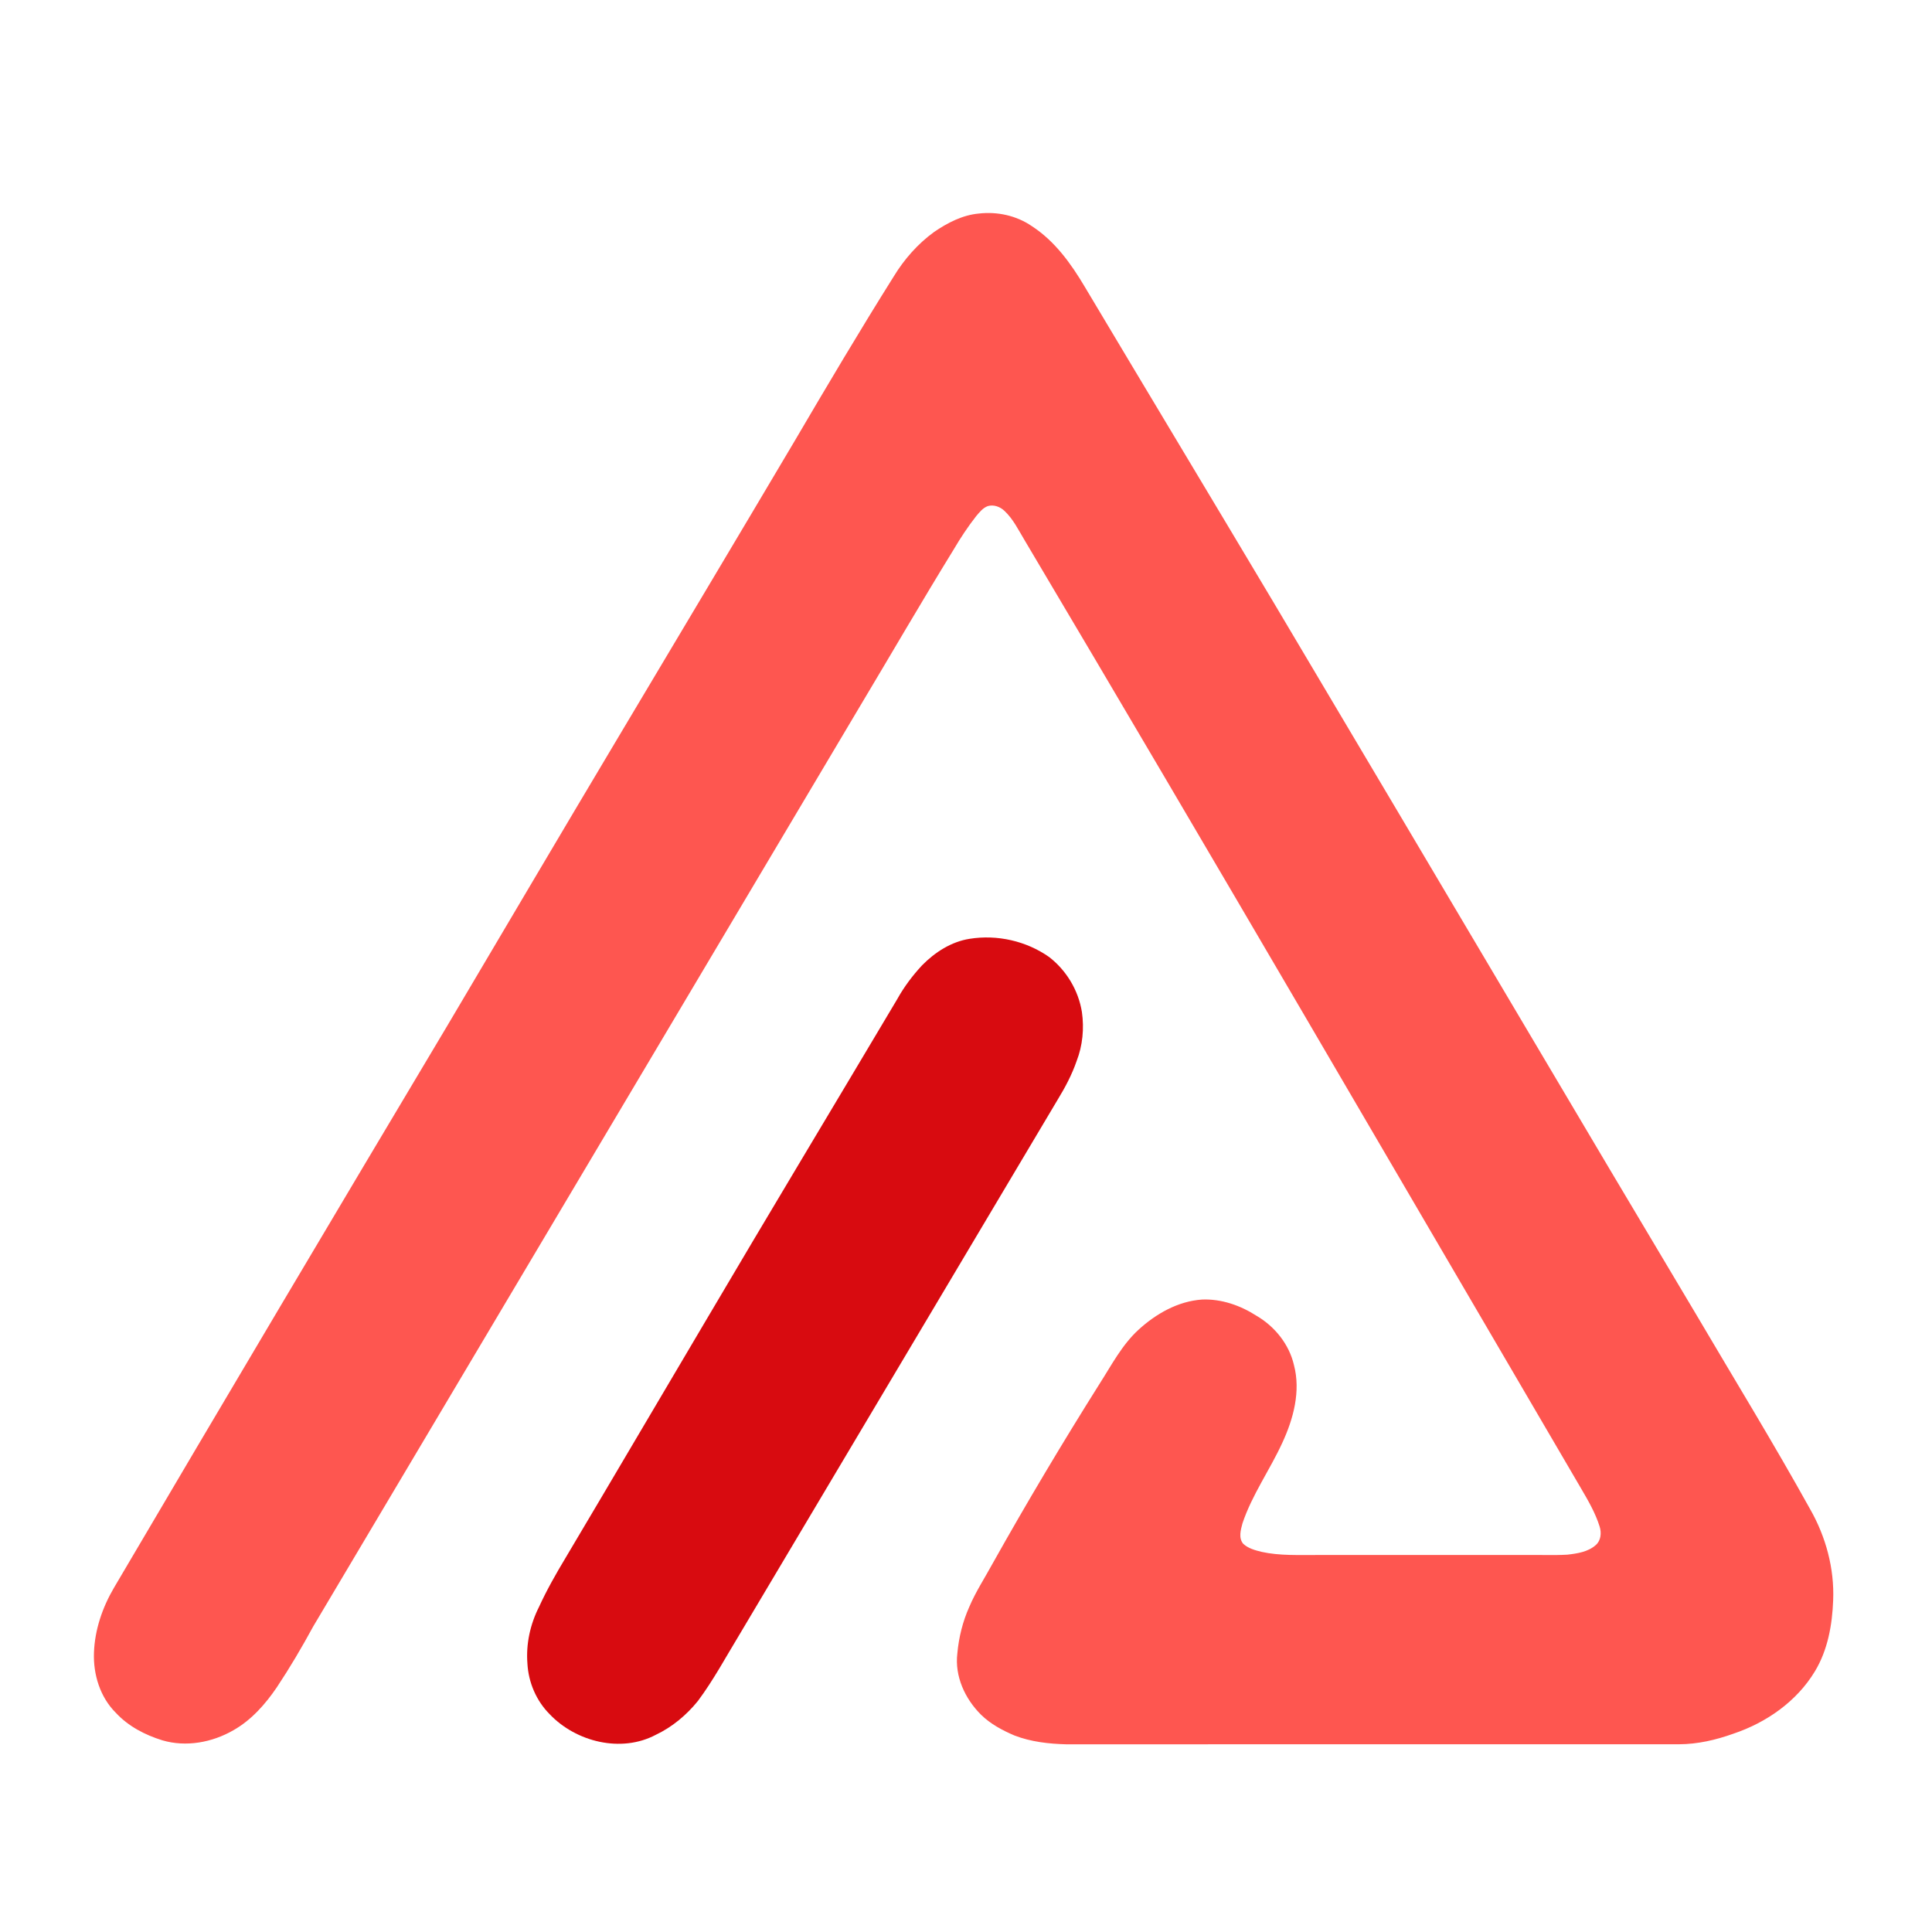
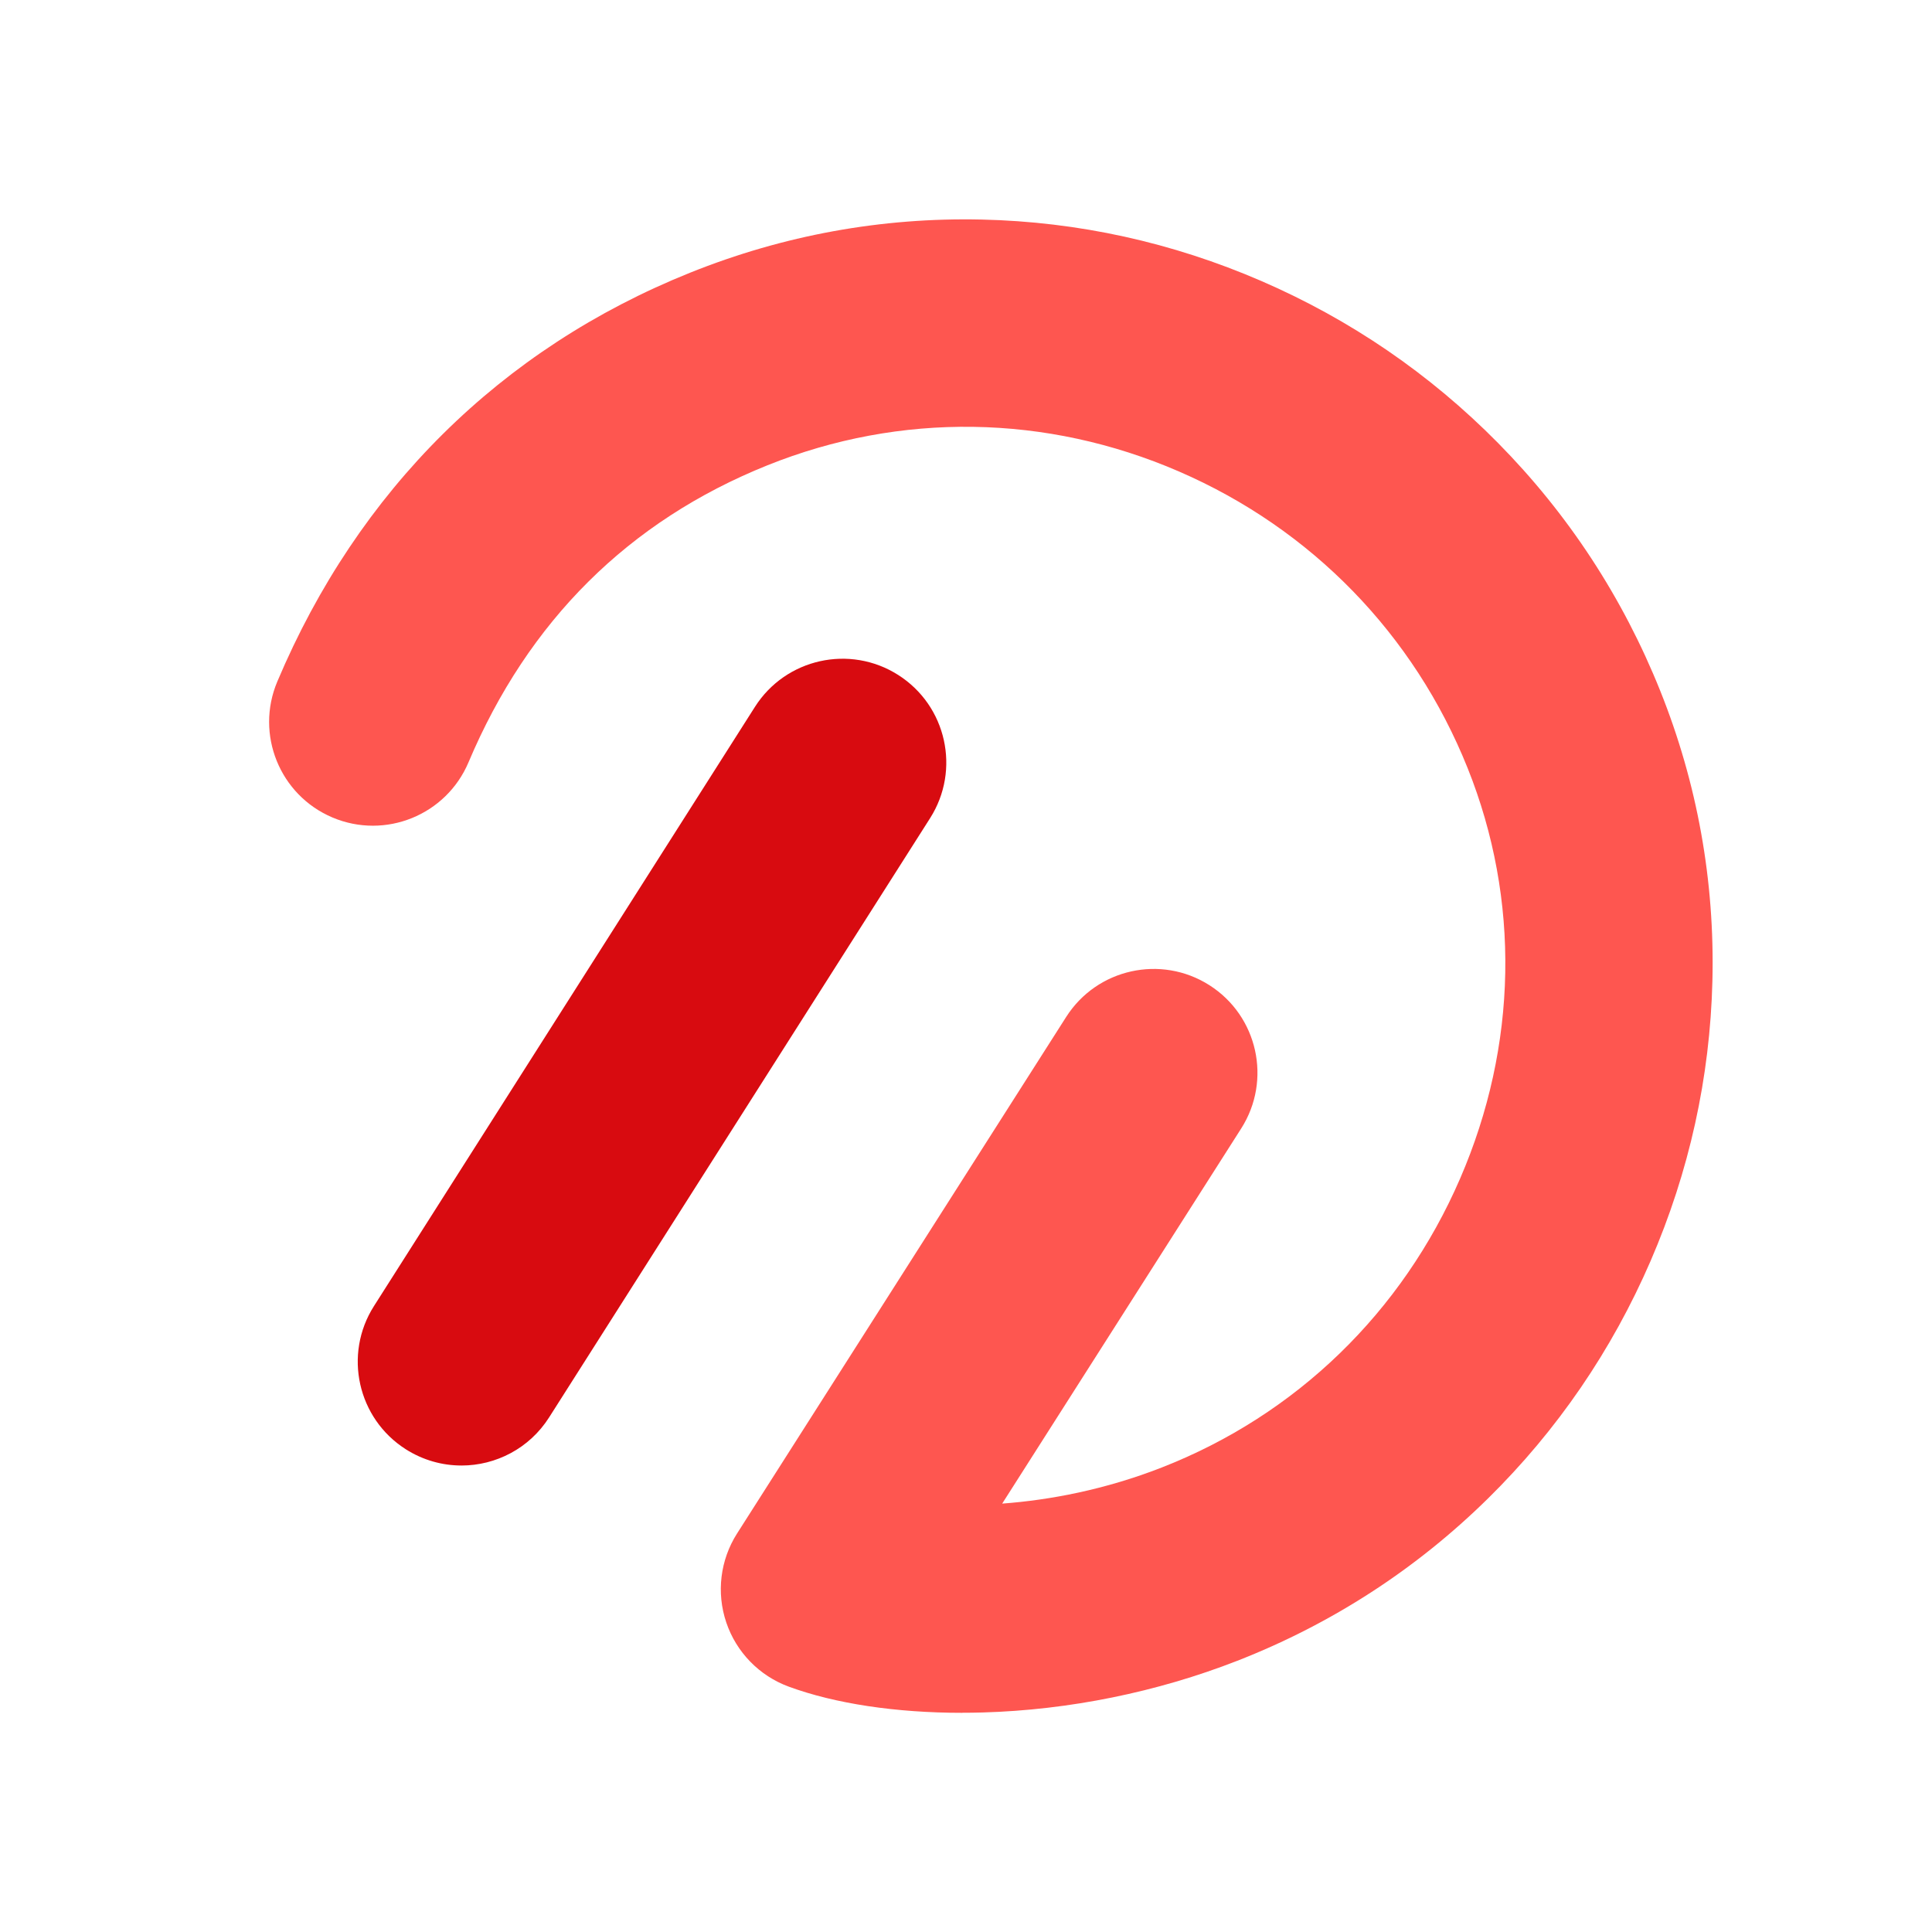
- <svg xmlns="http://www.w3.org/2000/svg" width="1252" height="1252" version="1.1">
-   <g>
-     <g id="#be70c6ff">
-       <path id="svg_2" d="m634.37,138.38c11.88,-1.36 24.25,1.3 34.18,8.09c14.96,9.66 25.55,24.41 34.49,39.51c40.59,68.03 81.45,135.91 122.02,203.96c54.02,90.99 108.06,181.97 161.94,273.06c37.28,63 74.65,125.96 112.18,188.82c24.72,41.99 50.21,83.54 73.84,126.16c10.18,17.84 15.77,38.44 14.93,59.03c-0.59,15.92 -3.48,32.28 -11.84,46.08c-11.73,19.46 -31.39,33.2 -52.71,40.36c-11.37,4.09 -23.3,6.87 -35.43,6.89c-132.32,-0.05 -264.64,0.04 -396.95,0.03c-11.38,-0.29 -22.95,-1.6 -33.63,-5.72c-7.81,-3.33 -15.5,-7.43 -21.61,-13.42c-10.43,-10.32 -17.19,-24.96 -15.38,-39.83c0.94,-10.39 3.48,-20.64 7.76,-30.16c4.15,-9.77 9.99,-18.67 15.06,-27.97c22.13,-39.47 45.31,-78.35 69.42,-116.65c7.72,-12.05 14.44,-25.07 25.12,-34.87c11.35,-10.39 25.6,-18.54 41.21,-19.6c12.55,-0.52 24.89,3.82 35.35,10.55c11.8,6.92 21.09,18.44 24.2,31.88c4.49,17.01 -0.34,34.88 -7.55,50.42c-8.09,17.65 -19.62,33.67 -25.81,52.18c-1.13,4.21 -2.66,9.52 0.48,13.23c3.19,3 7.62,4.18 11.77,5.22c12,2.67 24.38,1.98 36.59,2.06c45,-0.01 90,0 135,0c8.91,-0.15 17.83,0.3 26.74,-0.22c6.43,-0.74 13.44,-1.79 18.44,-6.28c3.3,-2.92 3.71,-7.85 2.46,-11.85c-2.74,-8.86 -7.46,-16.93 -12.12,-24.89c-119.99,-204.91 -239.31,-410.22 -360.56,-614.4c-3.96,-6.56 -7.36,-13.68 -13.03,-18.98c-2.8,-2.69 -6.95,-4.22 -10.77,-3.11c-3.25,1.17 -5.45,4.03 -7.61,6.57c-5.34,6.81 -10.12,14.06 -14.51,21.52c-20.89,33.95 -40.88,68.44 -61.35,102.64c-117.9,198.43 -235.82,396.85 -353.71,595.29c-7.31,13.46 -15.09,26.67 -23.57,39.43c-7.45,10.96 -16.49,21.23 -28.14,27.83c-13.73,7.94 -30.69,11.09 -46.08,6.54c-11.23,-3.47 -22.09,-9.12 -30.13,-17.84c-10.18,-10.08 -14.69,-24.83 -14.17,-38.94c0.52,-14.86 5.49,-29.34 12.98,-42.1c71.58,-121.59 143.62,-242.92 215.93,-364.09c37.2,-62.8 74.23,-125.69 111.64,-188.36c37.84,-63.5 75.77,-126.94 113.44,-190.54c21.02,-35.82 42.19,-71.56 64.28,-106.74c6.79,-11.15 15.58,-21.15 26.16,-28.85c8.68,-5.92 18.42,-11 29.05,-11.94z" fill="#fe5650" />
-     </g>
-     <g id="#d81ba0ff">
-       <path id="svg_3" d="m628.35,608.38c17.83,-2.87 36.72,1.39 51.5,11.78c11.22,8.66 19.01,21.64 21.26,35.65c1.53,10.68 0.49,21.75 -3.44,31.84c-3.02,8.73 -7.35,16.94 -12.17,24.81c-68.76,115.58 -137.5,231.17 -206.27,346.75c-8.8,14.47 -16.82,29.47 -26.96,43.07c-7.37,9.11 -16.58,16.85 -27.21,21.89c-22.47,11.97 -51.79,4.67 -68.88,-13.33c-8.66,-8.69 -13.74,-20.63 -14.4,-32.84c-0.98,-12.64 1.81,-25.42 7.53,-36.69c5.03,-10.96 10.98,-21.45 17.19,-31.77c30.22,-50.84 60.17,-101.84 90.3,-152.73c41.24,-69.98 83.16,-139.55 124.66,-209.37c4.41,-7.94 9.91,-15.26 16.09,-21.9c8.33,-8.46 18.9,-15.3 30.8,-17.16z" fill="#d80b10" />
-     </g>
+ <svg xmlns="http://www.w3.org/2000/svg" id="Base" viewBox="0 0 1024 1024">
+   <g id="LB">
+     <path d="M244.57,776.75c-10.1,0-20.31-2.78-29.46-8.59-25.63-16.3-33.2-50.29-16.9-75.92l201.93-317.6c16.3-25.63,50.29-33.2,75.92-16.9,25.63,16.3,33.2,50.29,16.9,75.92l-201.93,317.6c-10.48,16.48-28.28,25.5-46.46,25.5Z" fill="#d80b10" />
+   </g>
+   <g id="RT">
+     <path d="M509.93,907.83c-35.01,0-67.29-4.84-91.84-13.86-15.63-5.74-27.82-18.25-33.15-34.03s-3.23-33.12,5.72-47.16l174.43-273.77c16.32-25.62,50.32-33.15,75.94-16.83,25.62,16.32,33.15,50.32,16.83,75.94l-126.68,198.82c25.39-1.89,54.61-7.42,84.56-19.13,71.29-27.87,127.46-82.26,158.15-153.15,30.53-70.52,31.94-147.78,3.98-217.56-28.43-70.95-82.76-126.78-152.98-157.2-70.23-30.42-147.71-31.59-218.17-3.27-73.46,29.52-126.75,82.48-158.4,157.4-11.82,27.98-44.08,41.08-72.07,29.27-27.98-11.82-41.08-44.08-29.27-72.07,42.86-101.46,118.49-176.38,218.71-216.66,49.54-19.91,101.59-29.4,154.67-28.2,51.11,1.15,100.99,12.12,148.25,32.6,47.14,20.42,89.3,49.27,125.31,85.75,37.27,37.75,66.22,81.98,86.05,131.46,19.64,49.01,28.94,100.74,27.64,153.75-1.26,51.15-12.28,101.08-32.77,148.42-20.54,47.45-49.51,89.78-86.11,125.81-38.15,37.56-82.88,66.53-132.94,86.09-42.5,16.61-89.11,26.08-134.81,27.39-3.71.11-7.4.16-11.05.16Z" fill="#fe5650" />
  </g>
</svg>
